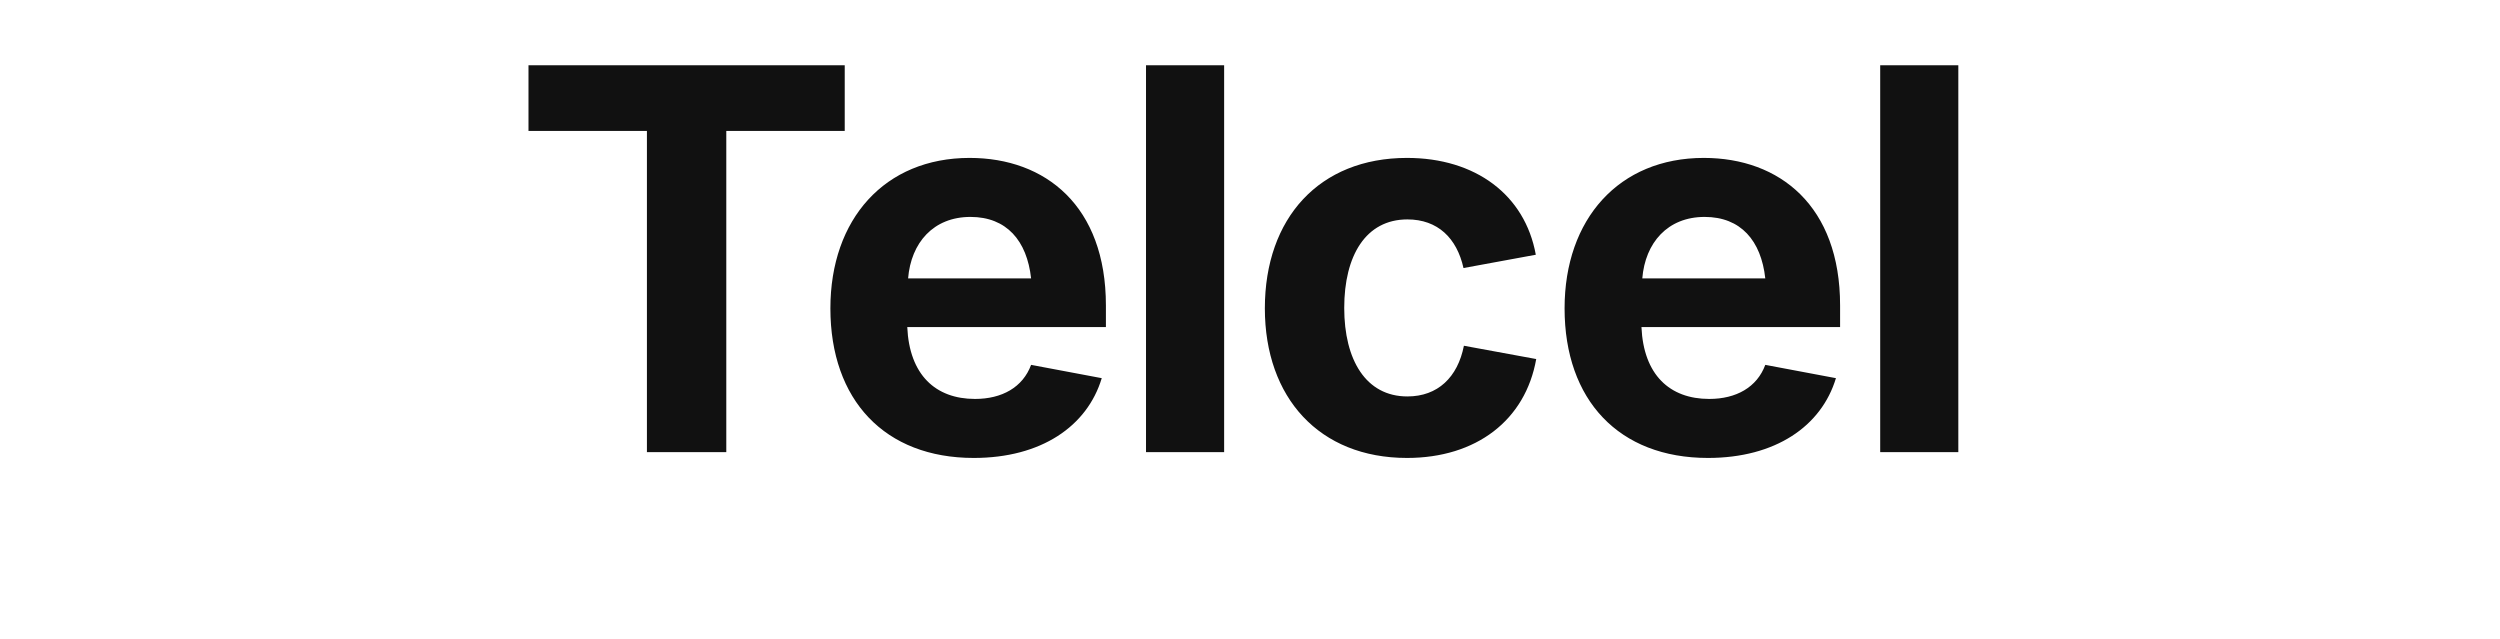
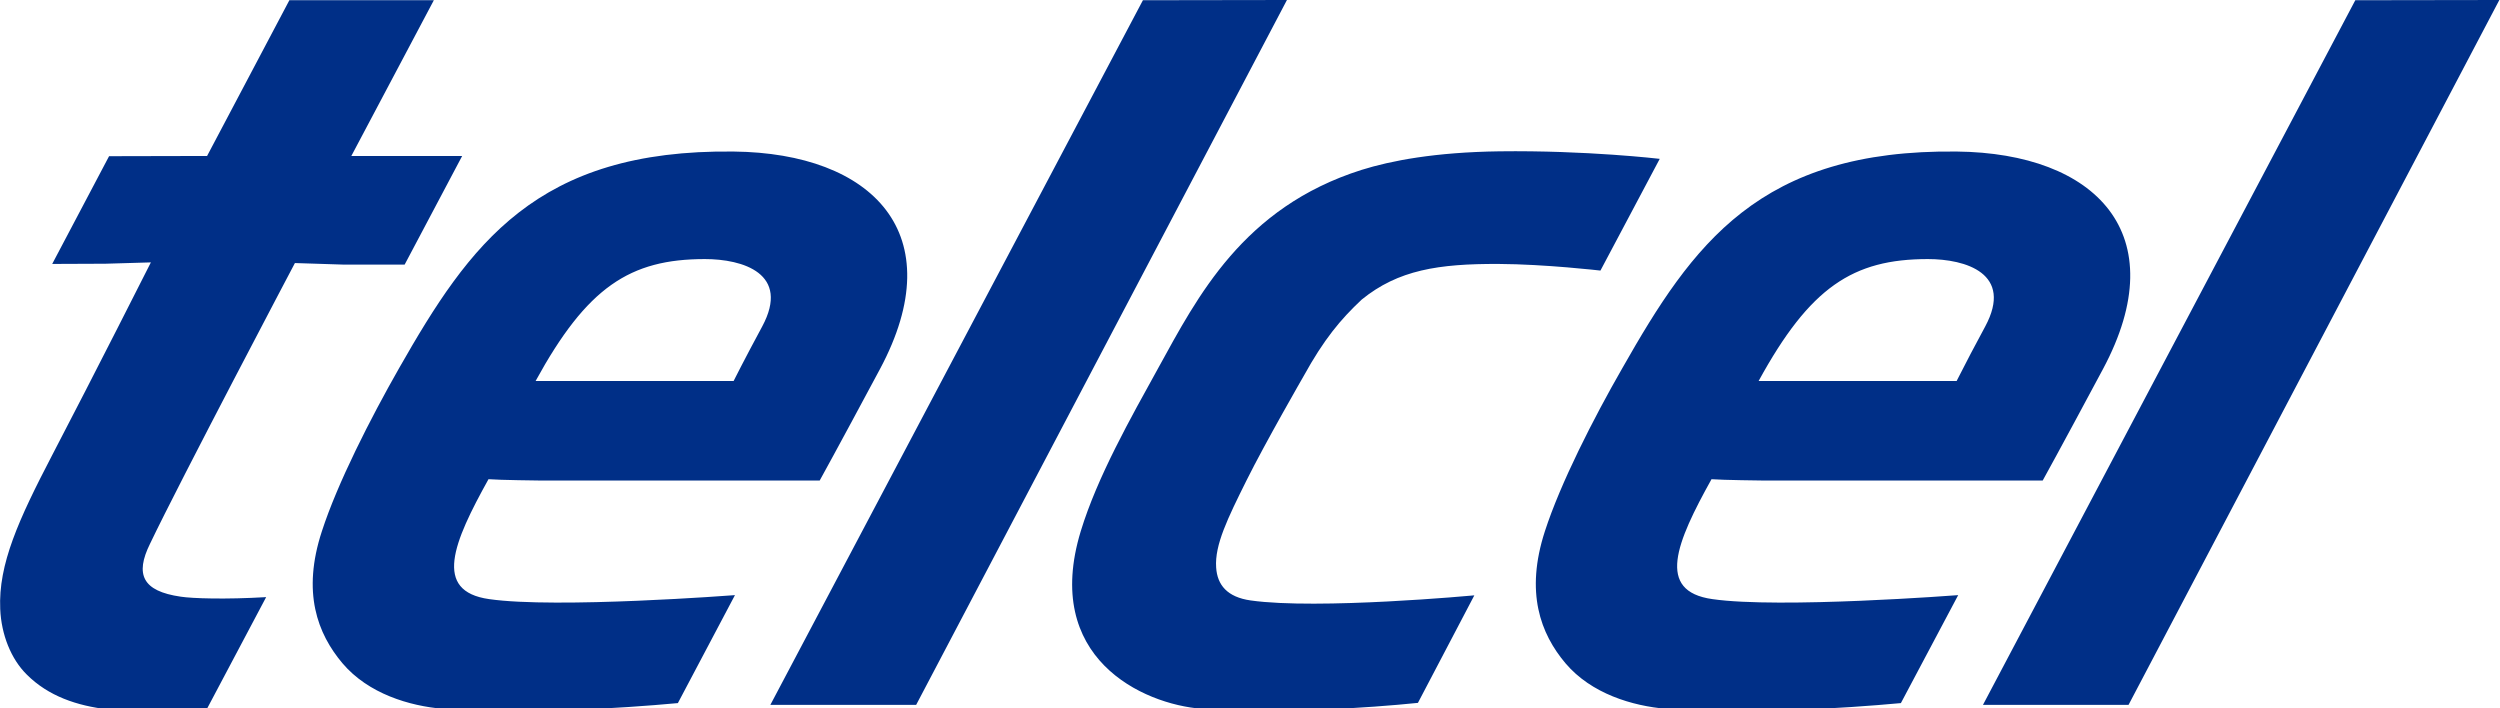
- <svg xmlns="http://www.w3.org/2000/svg" width="94" height="24" viewBox="0 0 94 24" role="img" aria-label="Telcel">
-   <text x="50%" y="17" text-anchor="middle" font-family="Geist, Inter, Helvetica, Arial, sans-serif" font-size="20" font-weight="700" letter-spacing="-0.5" fill="#111">Telcel</text>
+ <svg xmlns="http://www.w3.org/2000/svg" xml:space="preserve" viewBox="0 0 113 32">
+   <g class="layer">
+     <path fill="#002f87" d="M22.11 27.08c-2.55-.36-1.62-2.56-.03-5.42.49.04 2.33.06 2.33.06h12.64s.75-1.35 2.72-5.03c3.29-6.14-.35-9.77-6.6-9.84-8.93-.11-11.94 4.19-15.13 9.79-1.3 2.28-2.79 5.21-3.49 7.37-.91 2.77-.2 4.63.93 5.97 1.17 1.38 3.03 1.93 4.55 2.06 4.24.36 10.61-.26 10.61-.26l2.58-4.88s-8.07.62-11.11.18m9.75-15.37c1.71 0 3.88.65 2.59 3.05-.81 1.5-1.29 2.46-1.29 2.46h-8.95c2.32-4.24 4.26-5.51 7.65-5.51M77.4 27.08c-2.56-.36-1.63-2.56-.04-5.42.49.04 2.33.06 2.33.06h12.64s.75-1.35 2.72-5.03c3.29-6.14-.35-9.77-6.59-9.84-8.94-.11-11.95 4.19-15.13 9.79-1.31 2.28-2.8 5.21-3.5 7.37-.9 2.77-.2 4.63.93 5.97 1.17 1.38 3.03 1.93 4.56 2.06 4.23.36 10.6-.26 10.6-.26l2.59-4.88s-8.07.62-11.11.18m9.74-15.37c1.71 0 3.88.65 2.59 3.05a97 97 0 0 0-1.29 2.46h-8.95c2.32-4.24 4.26-5.51 7.65-5.51M106.46.01 89.63 31.86h6.58L112.97 0zM75.02 7.18s-3.31-.39-7.25-.34c-2.9.04-4.89.42-6.23.84-5.36 1.7-7.41 5.73-9.19 8.96-1.23 2.23-2.75 4.91-3.5 7.37-1.74 5.71 2.76 7.82 5.49 8.03 4.25.32 9.75-.27 9.75-.27l2.55-4.86s-7.07.66-10.11.23c-1.06-.15-1.51-.7-1.56-1.49-.07-1.02.52-2.22 1.37-3.93s2.59-4.73 2.59-4.73c.91-1.65 1.66-2.55 2.62-3.45 1.65-1.34 3.47-1.62 6.18-1.61 2.11.01 4.61.3 4.61.3zm-59.14-.13L19.61.01h-6.53L9.36 7.05l-4.43.01-2.57 4.87 2.41-.01 2.05-.06s-2.56 5.07-4.46 8.71C.84 23.49-.08 25.5.01 27.53c.05 1.16.49 2.26 1.2 2.96 1.95 1.95 5.16 1.75 8.16 1.52l2.66-5.02c-1.85.11-3.34.06-3.86-.02-1.74-.25-2.07-1.01-1.39-2.39 1.37-2.87 6.55-12.69 6.55-12.69l2.2.07h2.76l2.6-4.91zM51.66.01 34.82 31.86h6.59L58.17 0z" />
+   </g>
</svg>
